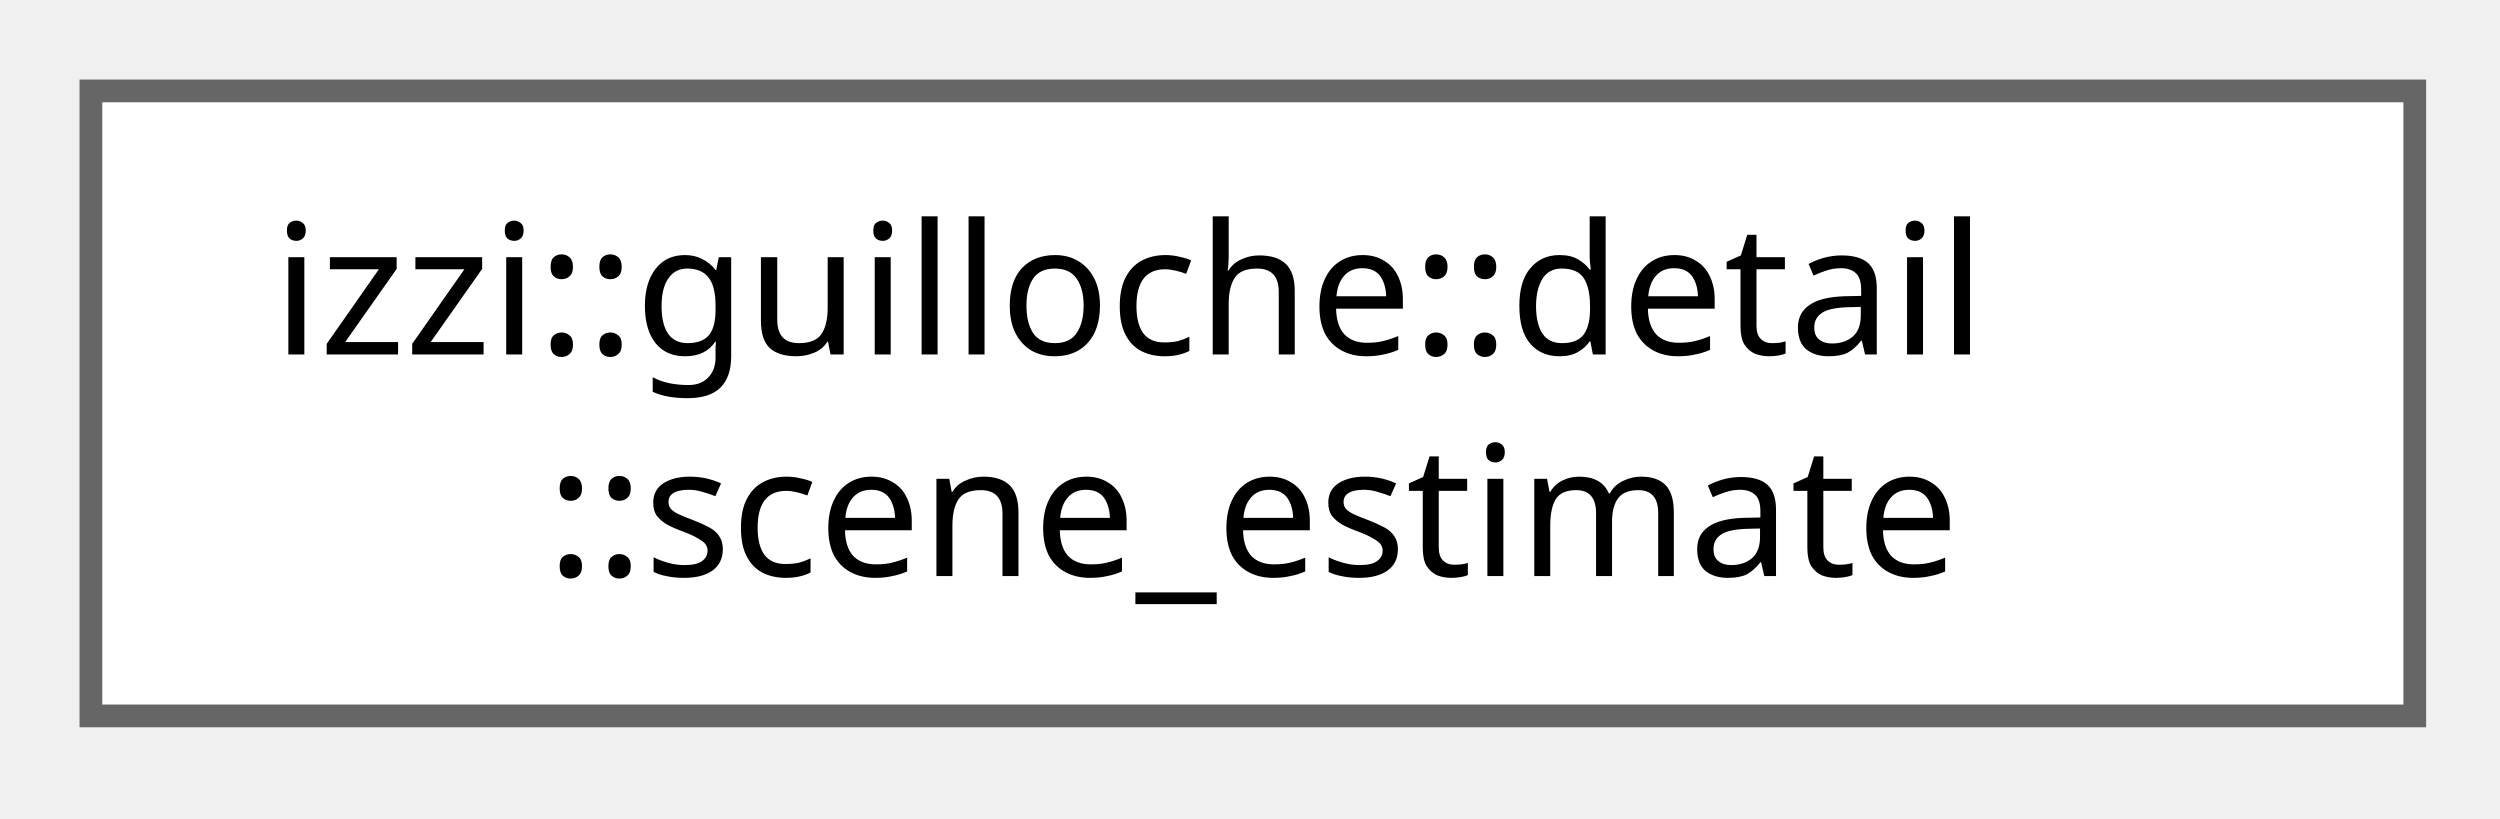
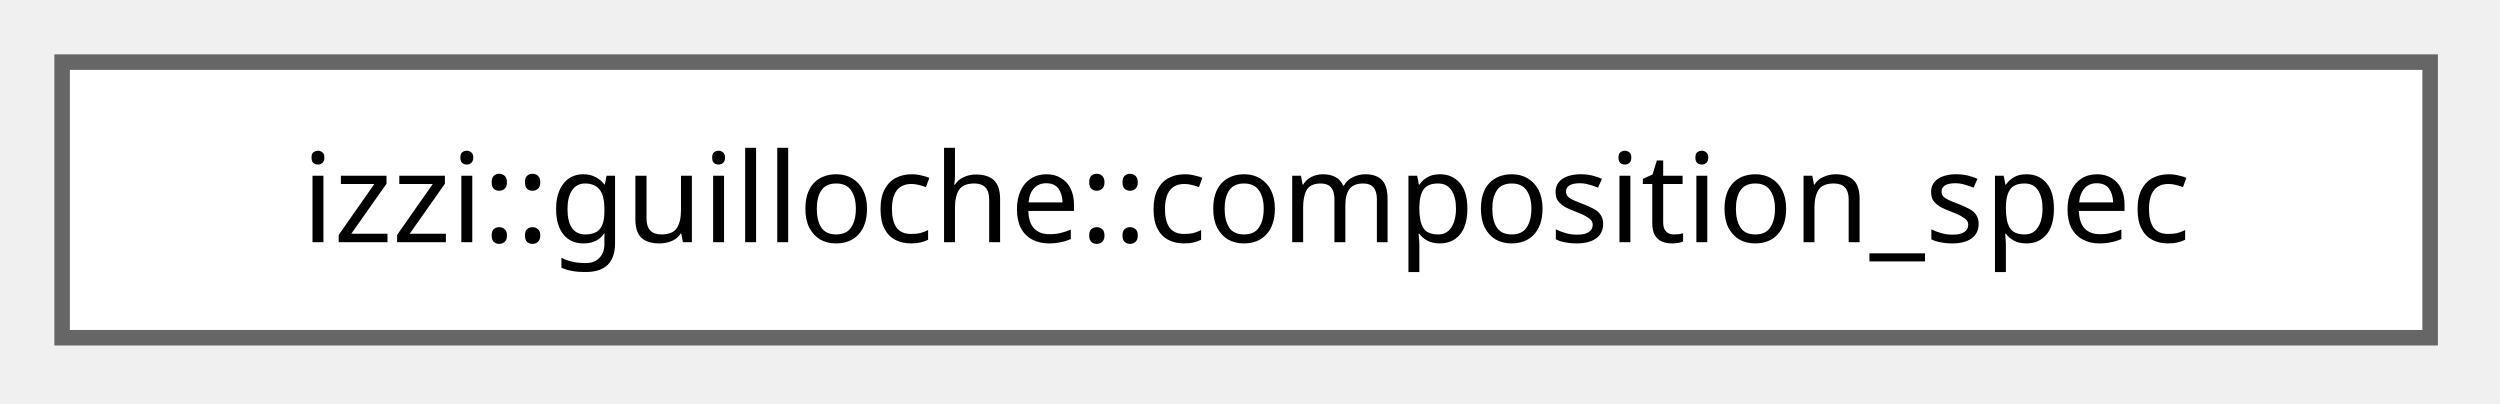
- <svg xmlns="http://www.w3.org/2000/svg" xmlns:xlink="http://www.w3.org/1999/xlink" width="110pt" height="36pt" viewBox="0.00 0.00 110.00 36.00">
-   <g id="graph0" class="graph" transform="scale(1 1) rotate(0) translate(4 31.5)">
+ <svg xmlns="http://www.w3.org/2000/svg" xmlns:xlink="http://www.w3.org/1999/xlink" width="161pt" height="26pt" viewBox="0.00 0.00 161.00 26.00">
+   <g id="graph0" class="graph" transform="scale(1 1) rotate(0) translate(4 21.75)">
    <g id="Node000000" class="node">
      <g id="a_Node000000">
-         <a xlink:href="structizzi_1_1guilloche_1_1detail_1_1scene__estimate.html" target="_top" xlink:title=" ">
-           <polygon fill="white" stroke="#666666" points="102.25,-27.5 0,-27.5 0,0 102.25,0 102.25,-27.5" />
-           <text xml:space="preserve" text-anchor="start" x="8" y="-15.9" font-family="SourceSans" font-size="8.00">izzi::guilloche::detail</text>
-           <text xml:space="preserve" text-anchor="middle" x="51.12" y="-6.15" font-family="SourceSans" font-size="8.00">::scene_estimate</text>
+         <a xlink:href="structizzi_1_1guilloche_1_1composition__spec.html" target="_top" xlink:title=" ">
+           <polygon fill="white" stroke="#666666" points="152.5,-17.75 0,-17.75 0,0 152.5,0 152.5,-17.75" />
+           <text xml:space="preserve" text-anchor="middle" x="76.25" y="-6.15" font-family="SourceSans" font-size="8.00">izzi::guilloche::composition_spec</text>
        </a>
      </g>
    </g>
  </g>
</svg>
